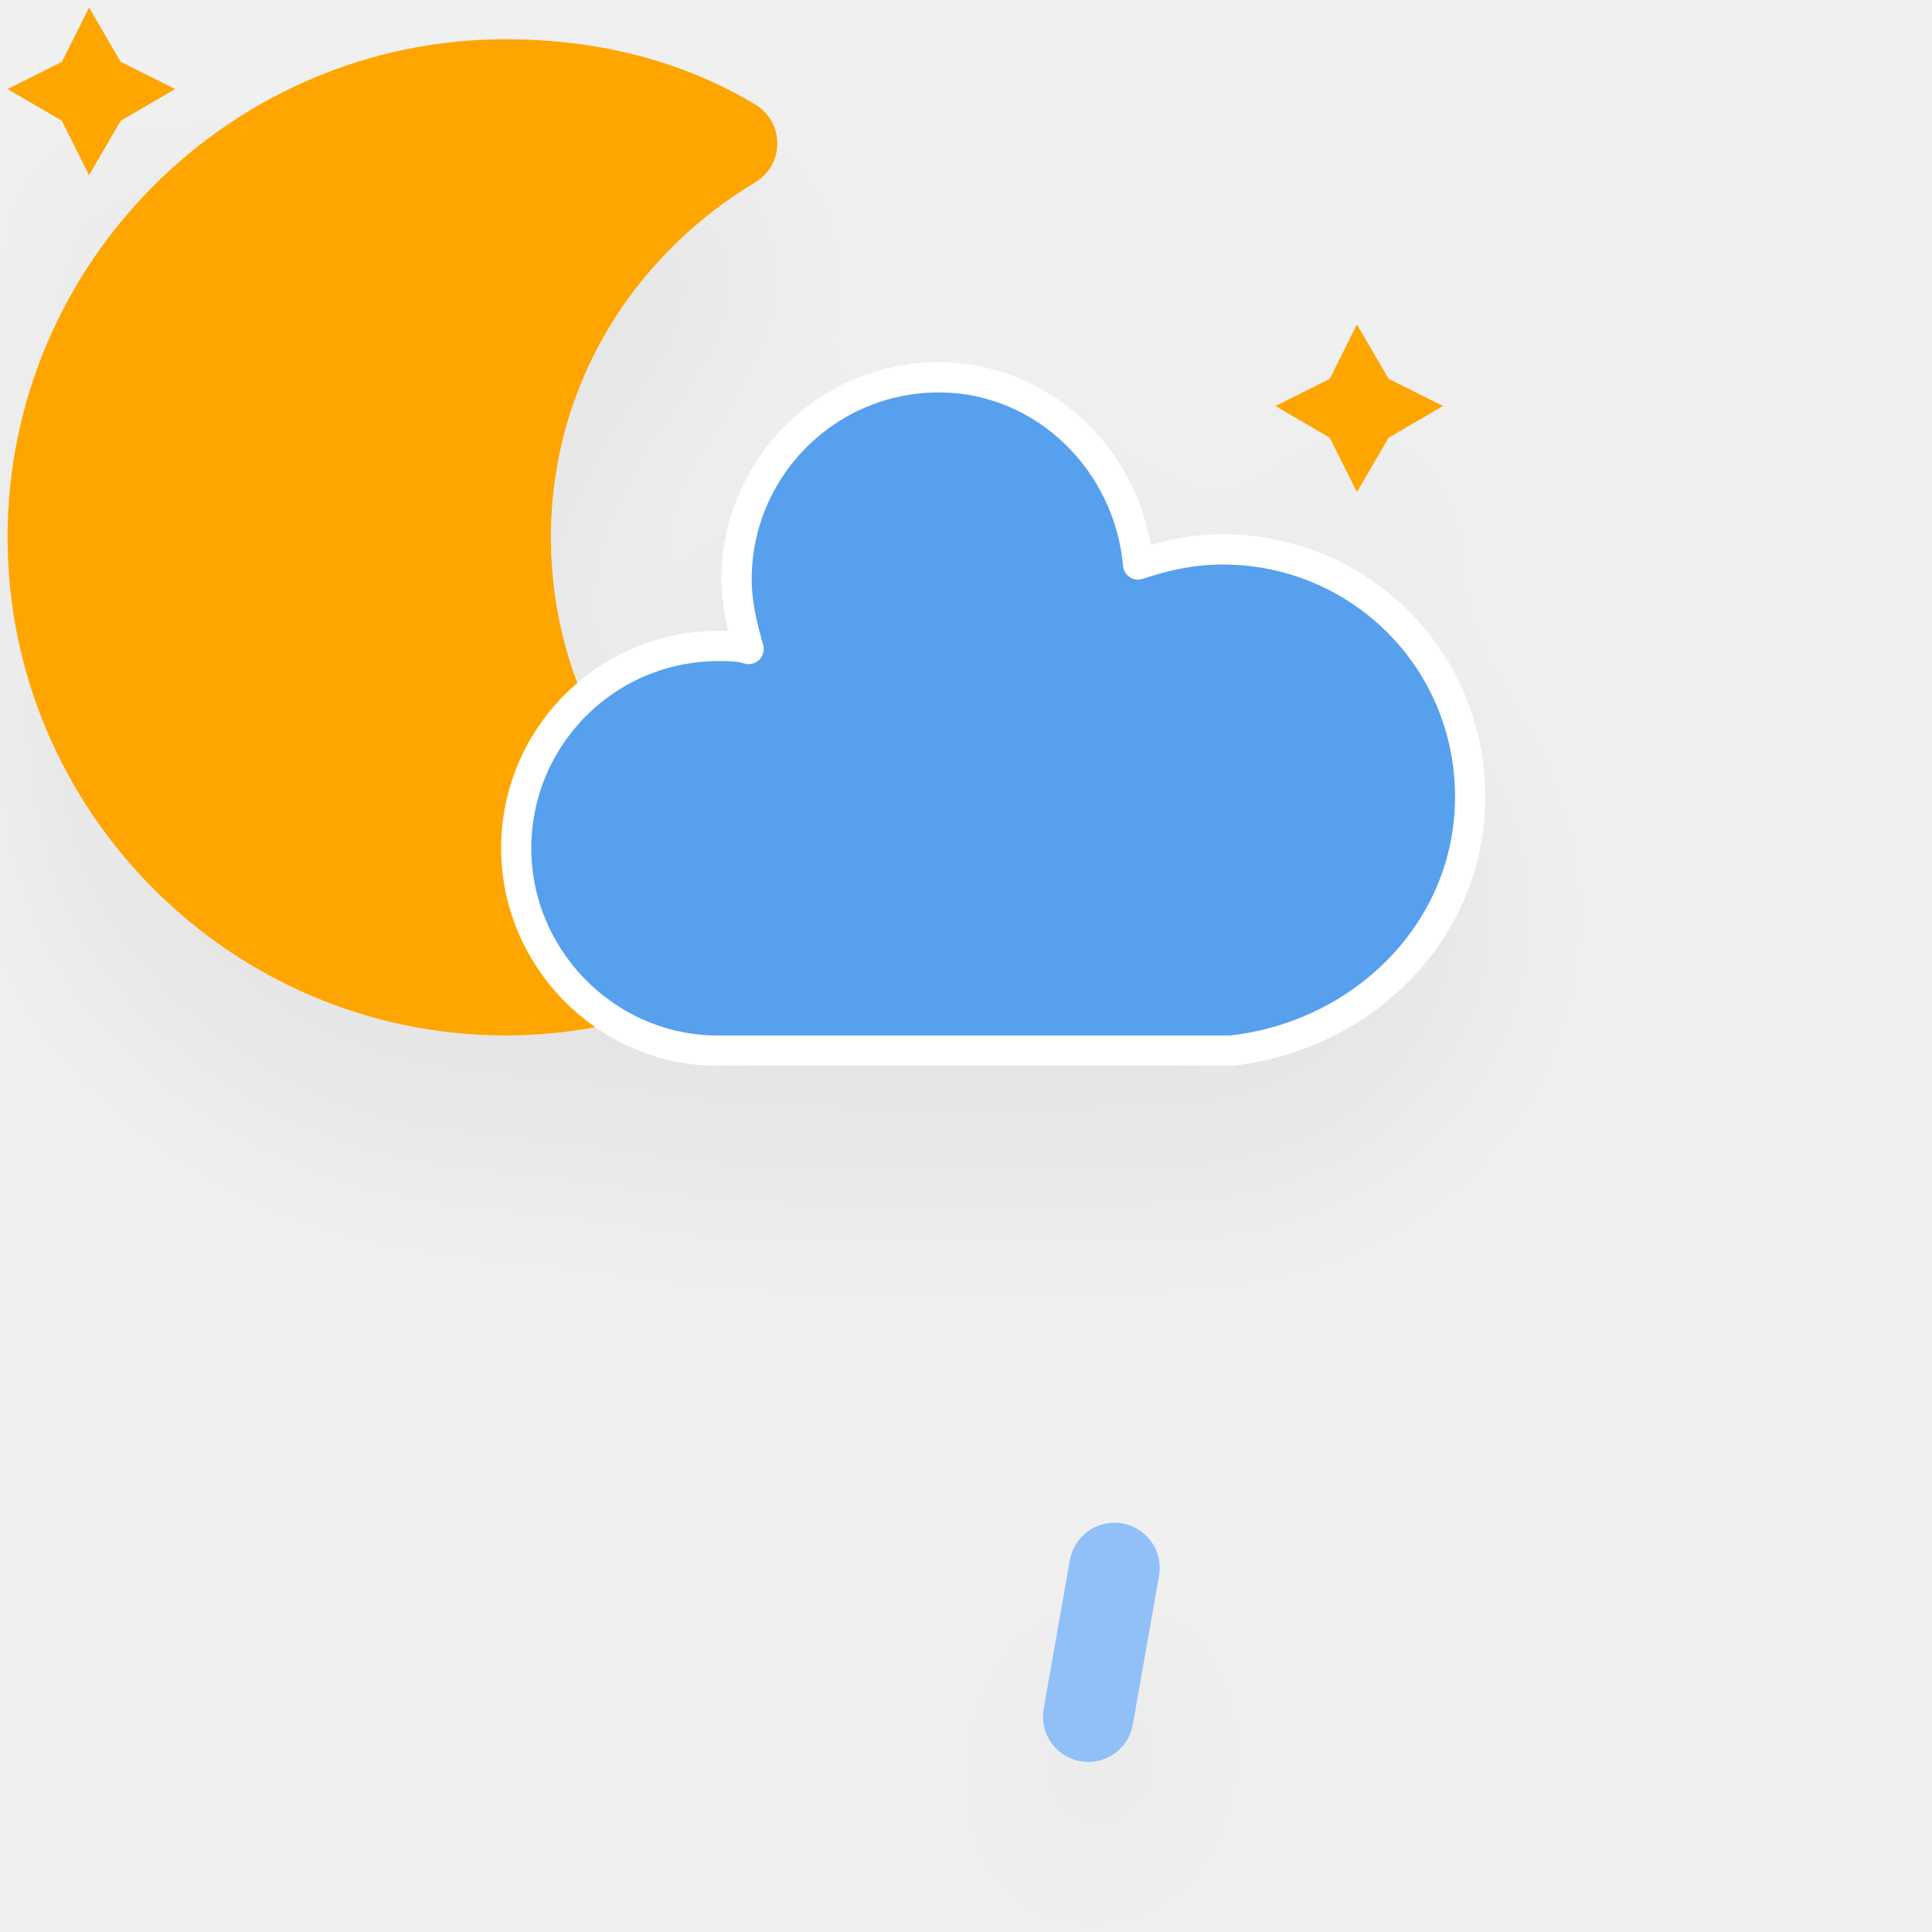
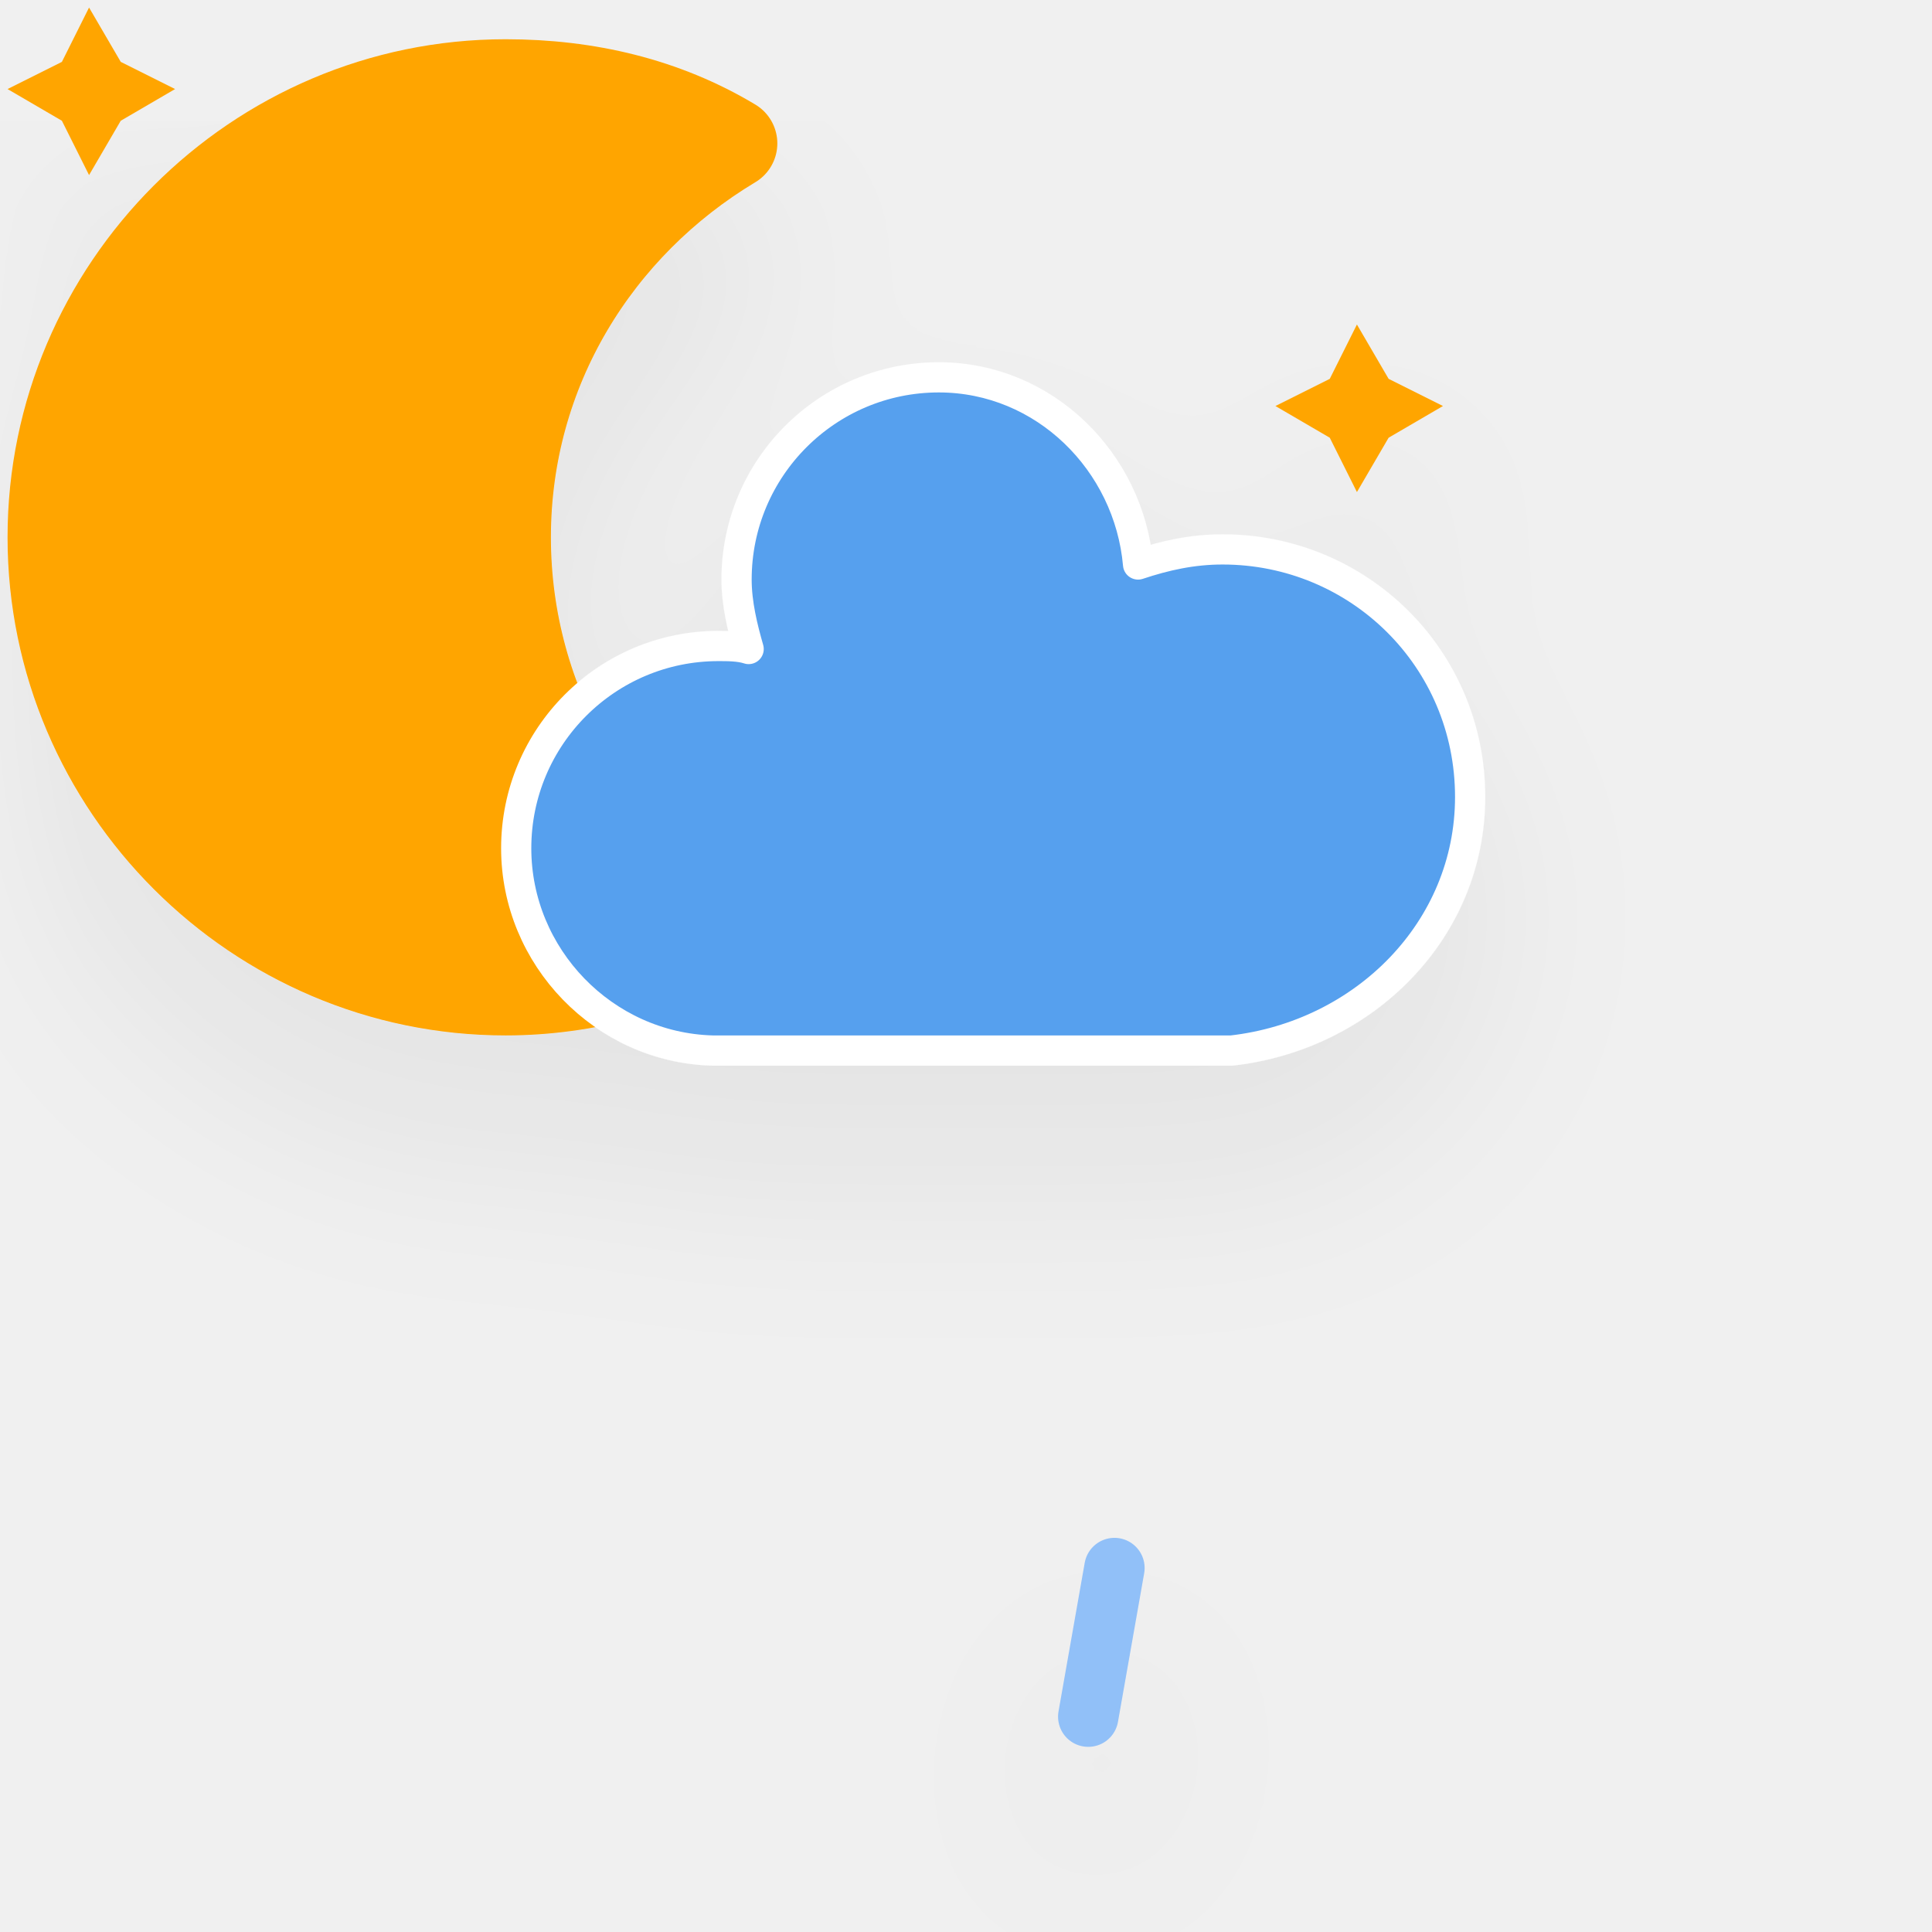
<svg xmlns="http://www.w3.org/2000/svg" version="1.1" width="64" height="64" viewbox="0 0 64 64">
  <defs>
    <filter id="blur" width="200%" height="200%">
      <feGaussianBlur in="SourceAlpha" stdDeviation="3" />
      <feOffset dx="0" dy="4" result="offsetblur" />
      <feComponentTransfer>
        <feFuncA type="linear" slope="0.05" />
      </feComponentTransfer>
      <feMerge>
        <feMergeNode />
        <feMergeNode in="SourceGraphic" />
      </feMerge>
    </filter>
    <style type="text/css">
/*
** MOON
*/
@keyframes am-weather-moon {
  0% {
    -webkit-transform: rotate(0deg);
       -moz-transform: rotate(0deg);
        -ms-transform: rotate(0deg);
            transform: rotate(0deg);
  }

  50% {
    -webkit-transform: rotate(15deg);
       -moz-transform: rotate(15deg);
        -ms-transform: rotate(15deg);
            transform: rotate(15deg);
  }

  100% {
    -webkit-transform: rotate(0deg);
       -moz-transform: rotate(0deg);
        -ms-transform: rotate(0deg);
            transform: rotate(0deg);
  }
}

.am-weather-moon {
  -webkit-animation-name: am-weather-moon;
     -moz-animation-name: am-weather-moon;
      -ms-animation-name: am-weather-moon;
          animation-name: am-weather-moon;
  -webkit-animation-duration: 6s;
     -moz-animation-duration: 6s;
      -ms-animation-duration: 6s;
          animation-duration: 6s;
  -webkit-animation-timing-function: linear;
     -moz-animation-timing-function: linear;
      -ms-animation-timing-function: linear;
          animation-timing-function: linear;
  -webkit-animation-iteration-count: infinite;
     -moz-animation-iteration-count: infinite;
      -ms-animation-iteration-count: infinite;
          animation-iteration-count: infinite;
  -webkit-transform-origin: 12.5px 15.15px 0; /* TODO FF CENTER ISSUE */
     -moz-transform-origin: 12.5px 15.15px 0; /* TODO FF CENTER ISSUE */
      -ms-transform-origin: 12.5px 15.15px 0; /* TODO FF CENTER ISSUE */
          transform-origin: 12.5px 15.15px 0; /* TODO FF CENTER ISSUE */
}

@keyframes am-weather-moon-star-1 {
  0% {
    opacity: 0;
  }

  100% {
    opacity: 1;
  }
}

.am-weather-moon-star-1 {
  -webkit-animation-name: am-weather-moon-star-1;
     -moz-animation-name: am-weather-moon-star-1;
      -ms-animation-name: am-weather-moon-star-1;
          animation-name: am-weather-moon-star-1;
  -webkit-animation-delay: 3s;
     -moz-animation-delay: 3s;
      -ms-animation-delay: 3s;
          animation-delay: 3s;
  -webkit-animation-duration: 5s;
     -moz-animation-duration: 5s;
      -ms-animation-duration: 5s;
          animation-duration: 5s;
  -webkit-animation-timing-function: linear;
     -moz-animation-timing-function: linear;
      -ms-animation-timing-function: linear;
          animation-timing-function: linear;
  -webkit-animation-iteration-count: 1;
     -moz-animation-iteration-count: 1;
      -ms-animation-iteration-count: 1;
          animation-iteration-count: 1;
}

@keyframes am-weather-moon-star-2 {
  0% {
    opacity: 0;
  }

  100% {
    opacity: 1;
  }
}

.am-weather-moon-star-2 {
  -webkit-animation-name: am-weather-moon-star-2;
     -moz-animation-name: am-weather-moon-star-2;
      -ms-animation-name: am-weather-moon-star-2;
          animation-name: am-weather-moon-star-2;
  -webkit-animation-delay: 5s;
     -moz-animation-delay: 5s;
      -ms-animation-delay: 5s;
          animation-delay: 5s;
  -webkit-animation-duration: 4s;
     -moz-animation-duration: 4s;
      -ms-animation-duration: 4s;
          animation-duration: 4s;
  -webkit-animation-timing-function: linear;
     -moz-animation-timing-function: linear;
      -ms-animation-timing-function: linear;
          animation-timing-function: linear;
  -webkit-animation-iteration-count: 1;
     -moz-animation-iteration-count: 1;
      -ms-animation-iteration-count: 1;
          animation-iteration-count: 1;
}

/*
** RAIN
*/
@keyframes am-weather-rain {
  0% {
    stroke-dashoffset: 0;
  }

  100% {
    stroke-dashoffset: -100;
  }
}

.am-weather-rain-1 {
  -webkit-animation-name: am-weather-rain;
     -moz-animation-name: am-weather-rain;
      -ms-animation-name: am-weather-rain;
          animation-name: am-weather-rain;
  -webkit-animation-duration: 3s;
     -moz-animation-duration: 3s;
      -ms-animation-duration: 3s;
          animation-duration: 3s;
  -webkit-animation-timing-function: linear;
     -moz-animation-timing-function: linear;
      -ms-animation-timing-function: linear;
          animation-timing-function: linear;
  -webkit-animation-iteration-count: infinite;
     -moz-animation-iteration-count: infinite;
      -ms-animation-iteration-count: infinite;
          animation-iteration-count: infinite;
}
        </style>
  </defs>
  <g filter="url(#blur)" id="rainy-1">
    <g transform="translate(20,10)">
      <g transform="translate(-25,-12), scale(1.5)">
        <g class="am-weather-moon-star-1">
          <polygon fill="orange" points="3.3,1.5 4,2.7 5.2,3.3 4,4 3.3,5.2 2.7,4 1.5,3.3 2.7,2.7" stroke="none" stroke-miterlimit="10" transform="translate(2,0)" />
        </g>
        <g class="am-weather-moon-star-2">
          <polygon fill="orange" points="3.3,1.5 4,2.7 5.2,3.3 4,4 3.3,5.2 2.7,4 1.5,3.3 2.7,2.7" stroke="none" stroke-miterlimit="10" transform="translate(30,7)" />
        </g>
        <g class="am-weather-moon">
          <path d="M14.5,13.2c0-3.7,2-6.9,5-8.7   c-1.5-0.9-3.2-1.3-5-1.3c-5.5,0-10,4.5-10,10s4.5,10,10,10c1.8,0,3.5-0.5,5-1.3C16.5,20.2,14.5,16.9,14.5,13.2z" fill="orange" stroke="orange" stroke-linejoin="round" stroke-width="2" />
        </g>
      </g>
      <g style="scale: 1.5;">
        <path d="M47.7,35.4c0-4.6-3.7-8.2-8.2-8.2c-1,0-1.9,0.2-2.8,0.5c-0.3-3.4-3.1-6.2-6.6-6.2c-3.7,0-6.7,3-6.7,6.7c0,0.8,0.2,1.6,0.4,2.3    c-0.3-0.1-0.7-0.1-1-0.1c-3.7,0-6.7,3-6.7,6.7c0,3.6,2.9,6.6,6.5,6.7l17.2,0C44.2,43.3,47.7,39.8,47.7,35.4z" fill="#57A0EE" stroke="white" stroke-linejoin="round" stroke-width="1" transform="translate(-19,-19)" />
      </g>
    </g>
    <g transform="translate(43,52), rotate(10)">
-       <line class="am-weather-rain-1" fill="none" stroke="#91C0F8" stroke-linecap="round" transform="translate(-6,1)" x1="0" x2="0" y1="0" stroke-width="3" y2="12" stroke-dasharray="5,9" />
+       <line class="am-weather-rain-1" fill="none" stroke="#91C0F8" stroke-linecap="round" transform="translate(-6,1)" x1="0" x2="0" y1="0" stroke-width="2" y2="12" stroke-dasharray="5,9" />
    </g>
  </g>
</svg>
